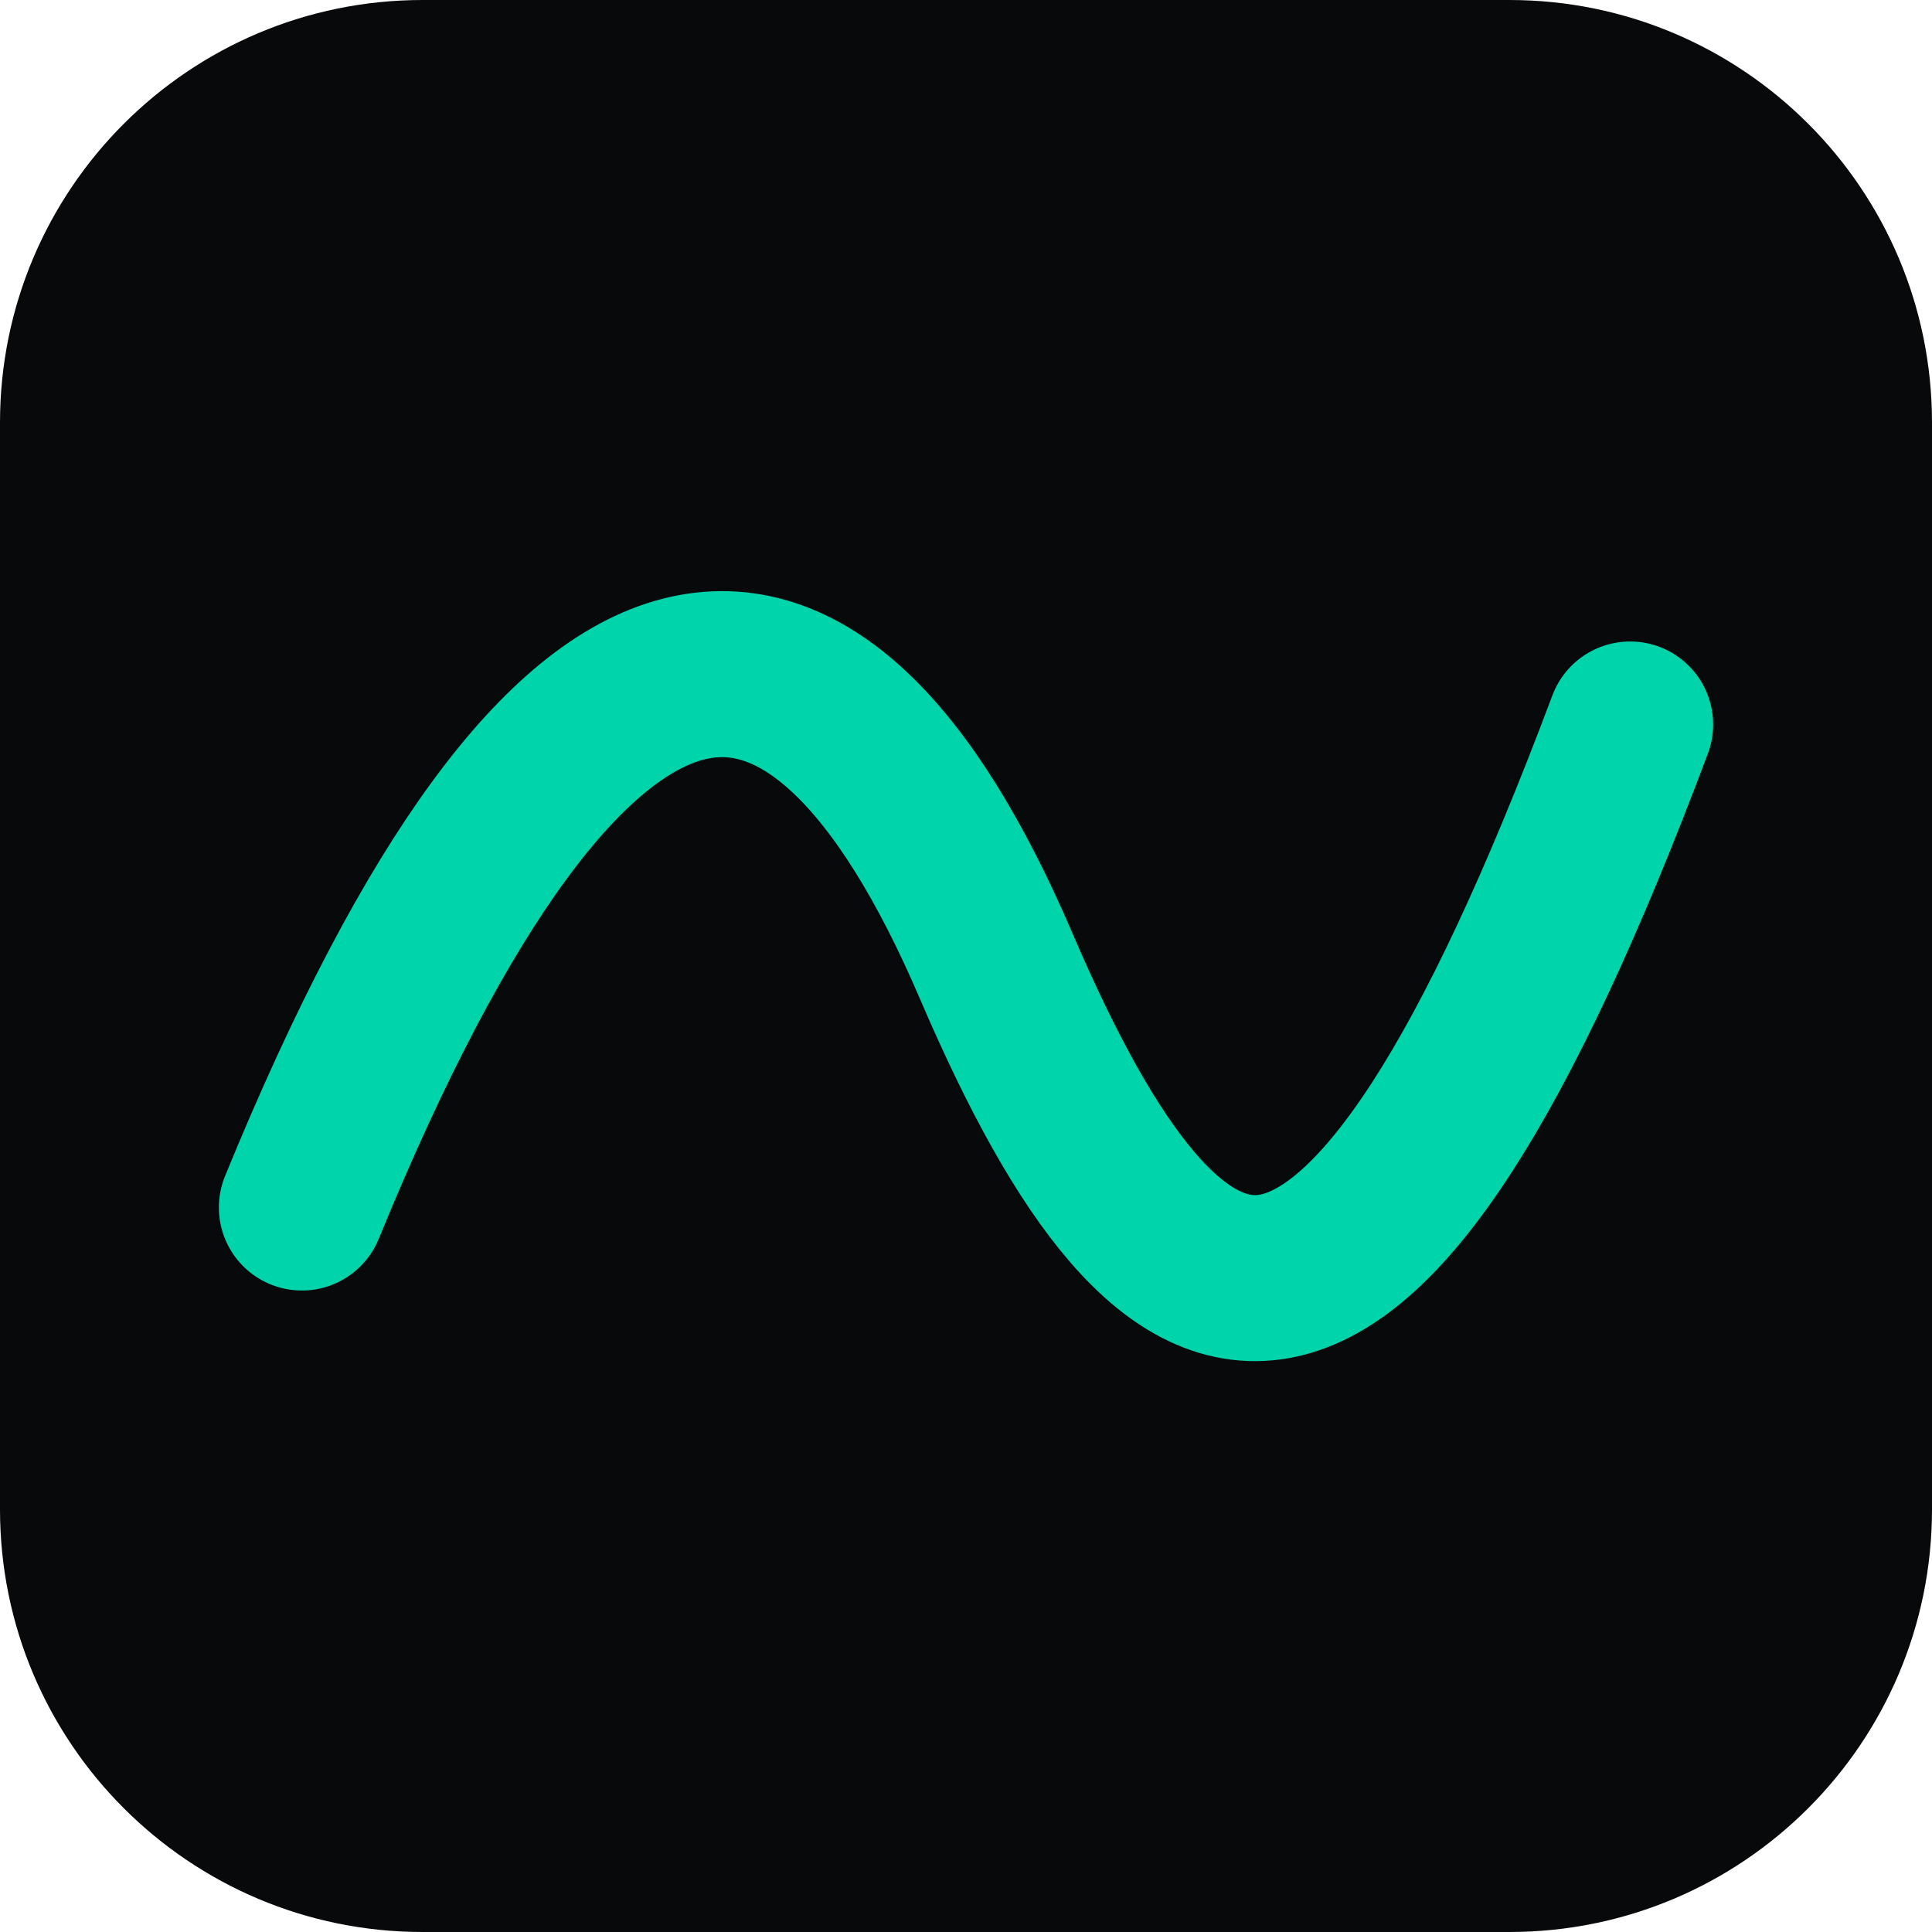
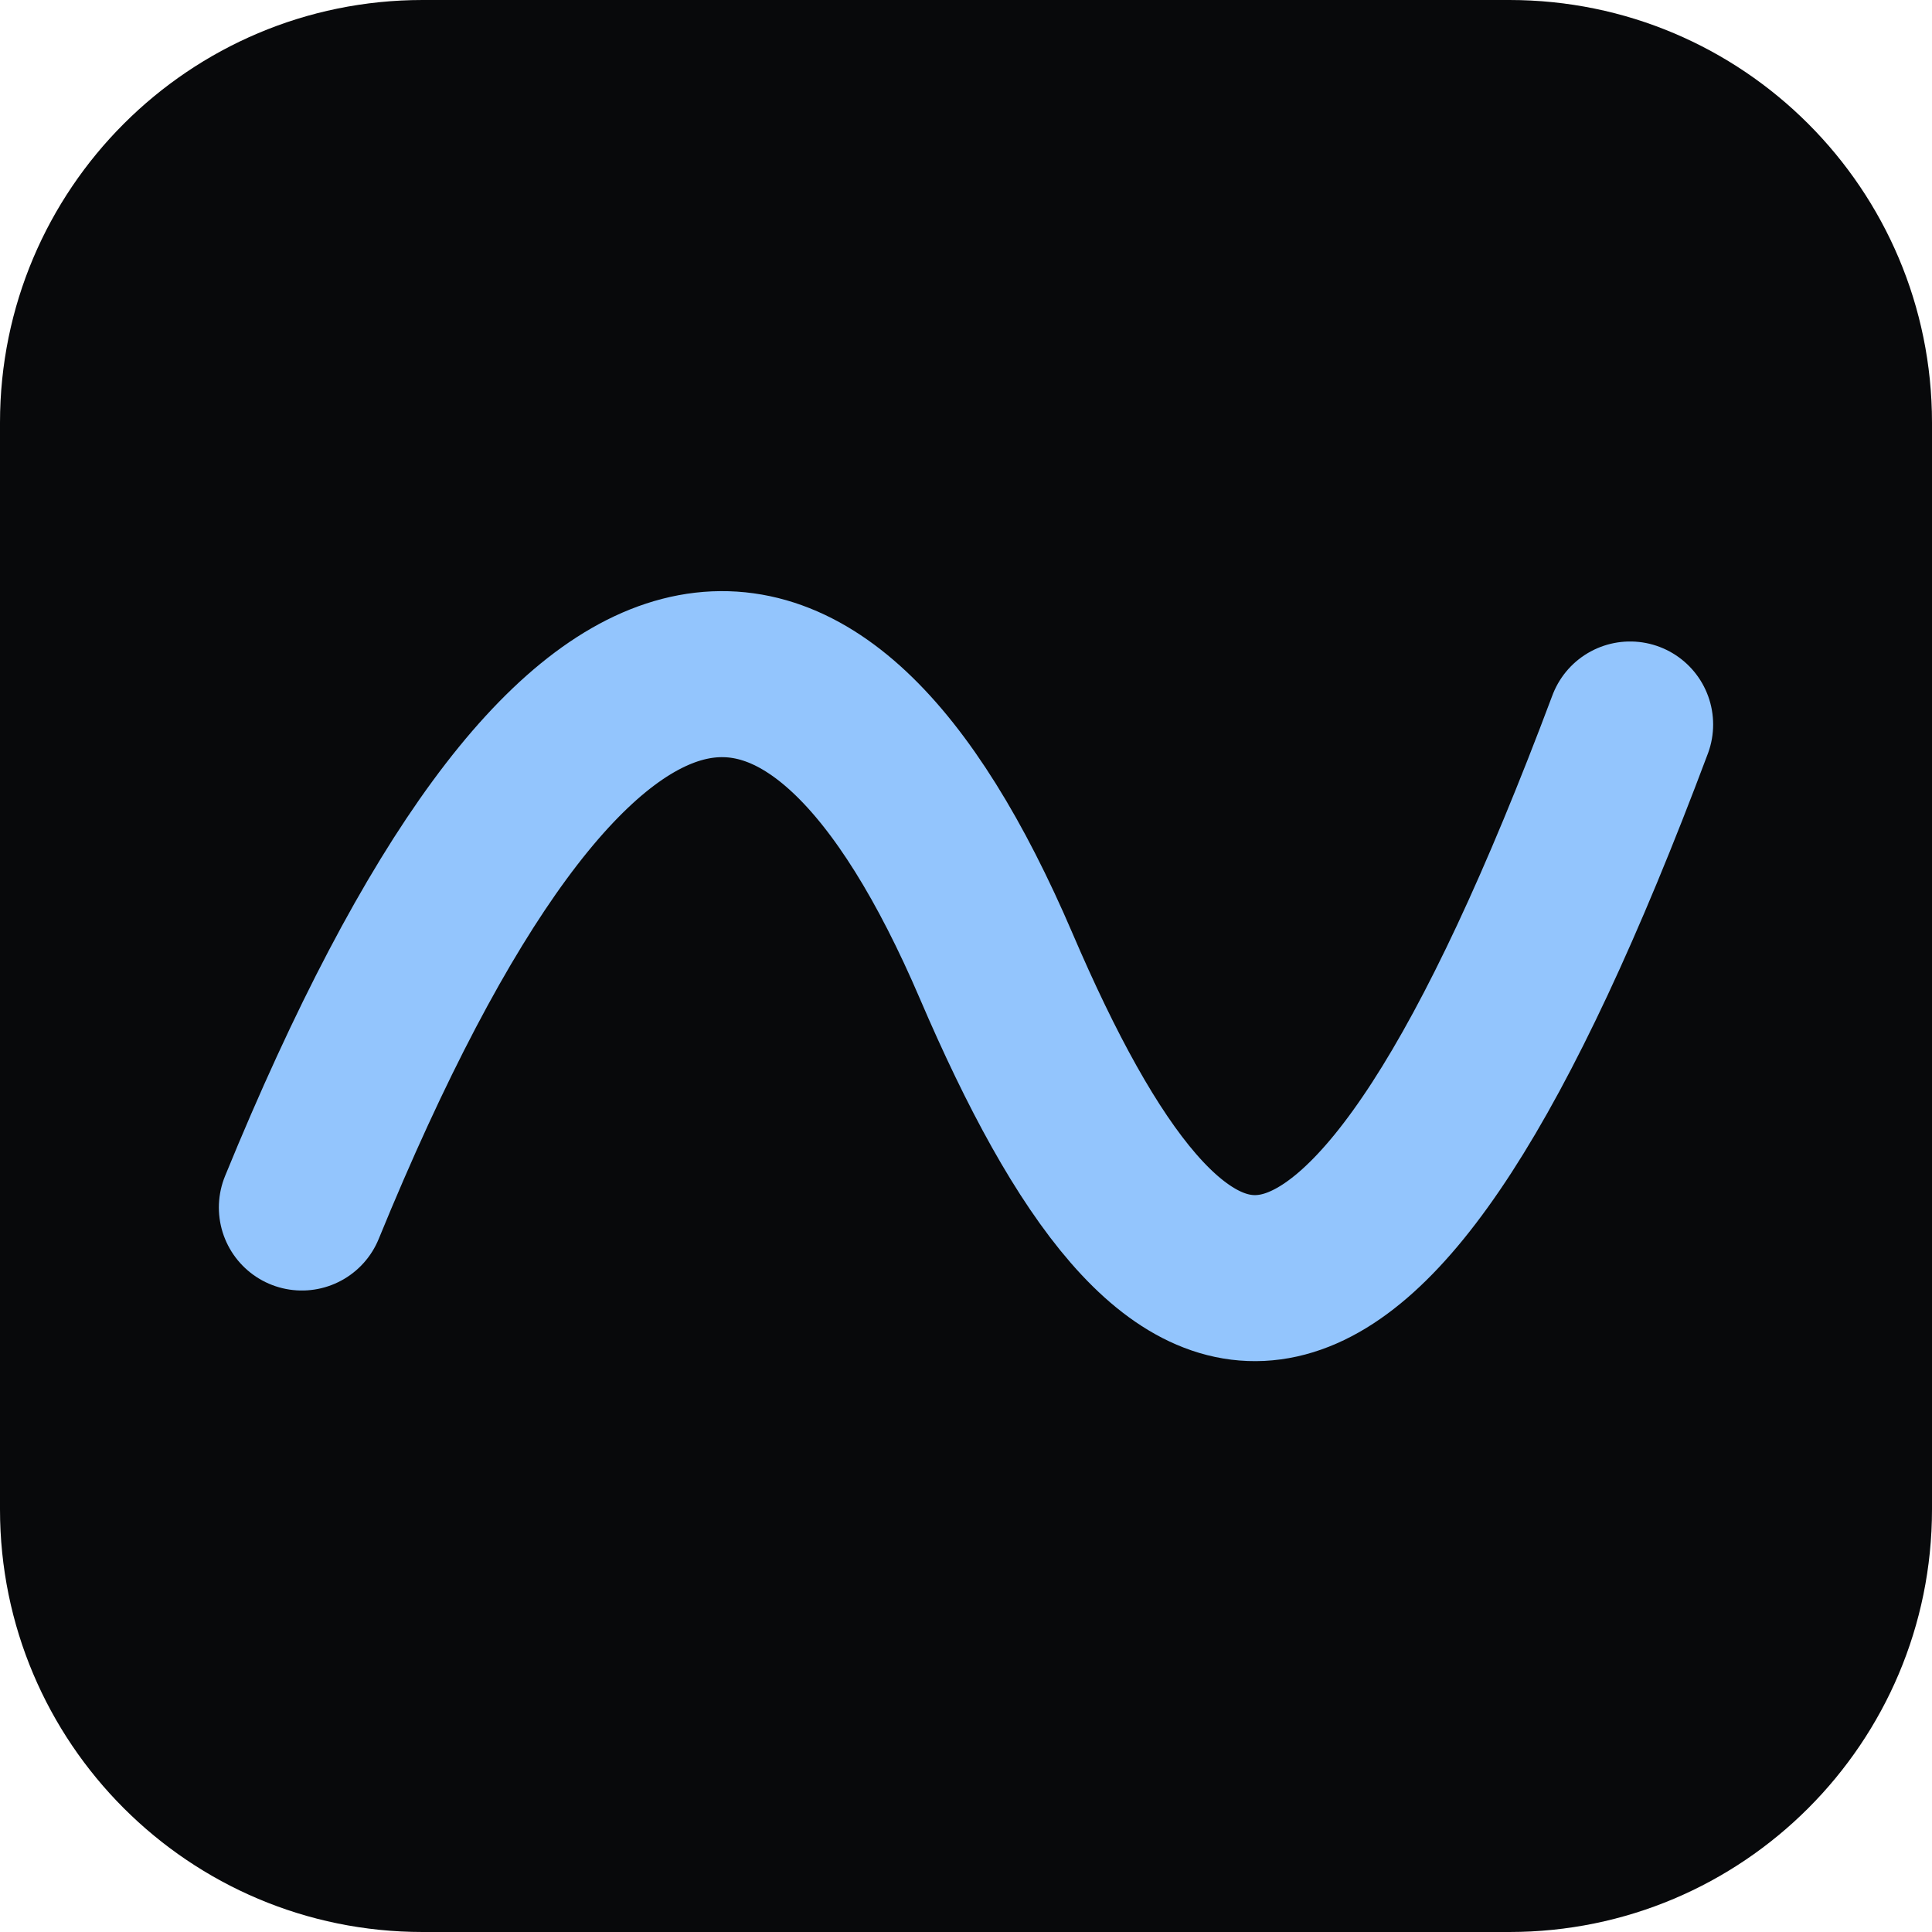
<svg xmlns="http://www.w3.org/2000/svg" viewBox="0 0 64 64">
  <rect width="64" height="64" rx="14" fill="#08090b" />
-   <path d="M10 40 C 19 18, 27 18, 33 32 S 45 48, 54 24" fill="none" stroke="#00d4aa" stroke-width="5.5" stroke-linecap="round" />
+   <path d="M10 40 C 19 18, 27 18, 33 32 S 45 48, 54 24" fill="none" stroke="#93c5fd" stroke-width="5.5" stroke-linecap="round" />
</svg>
